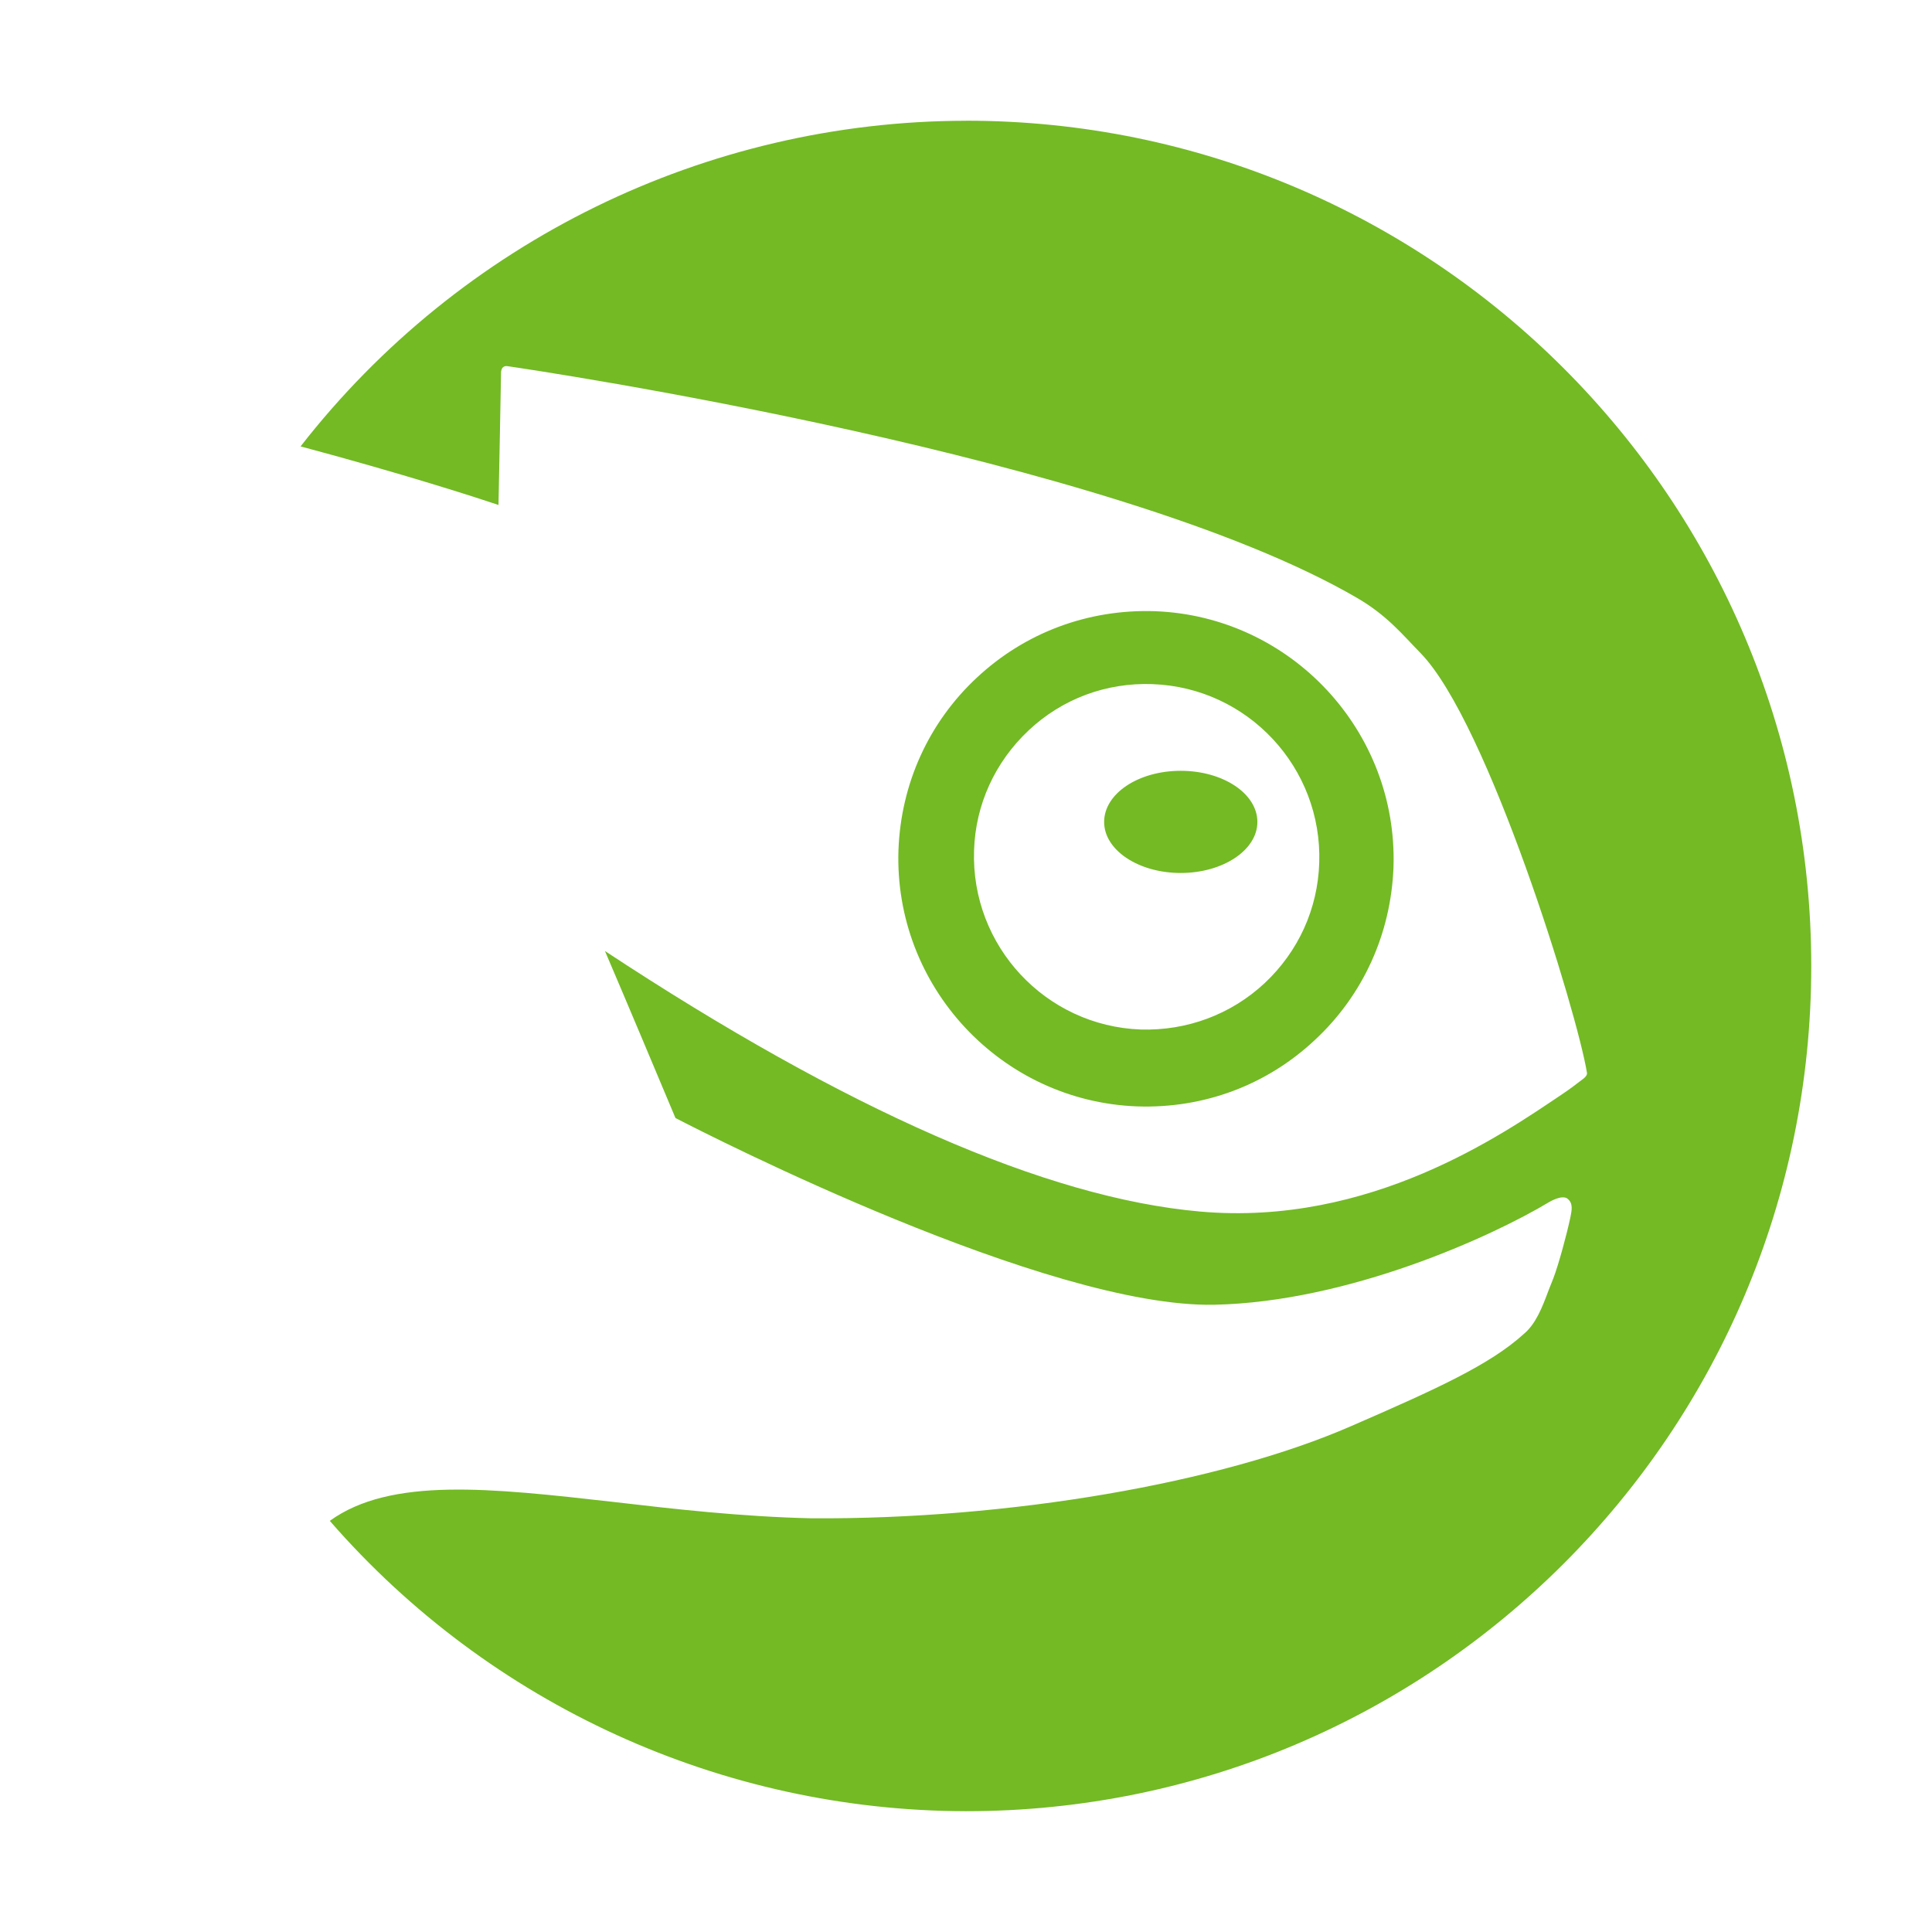
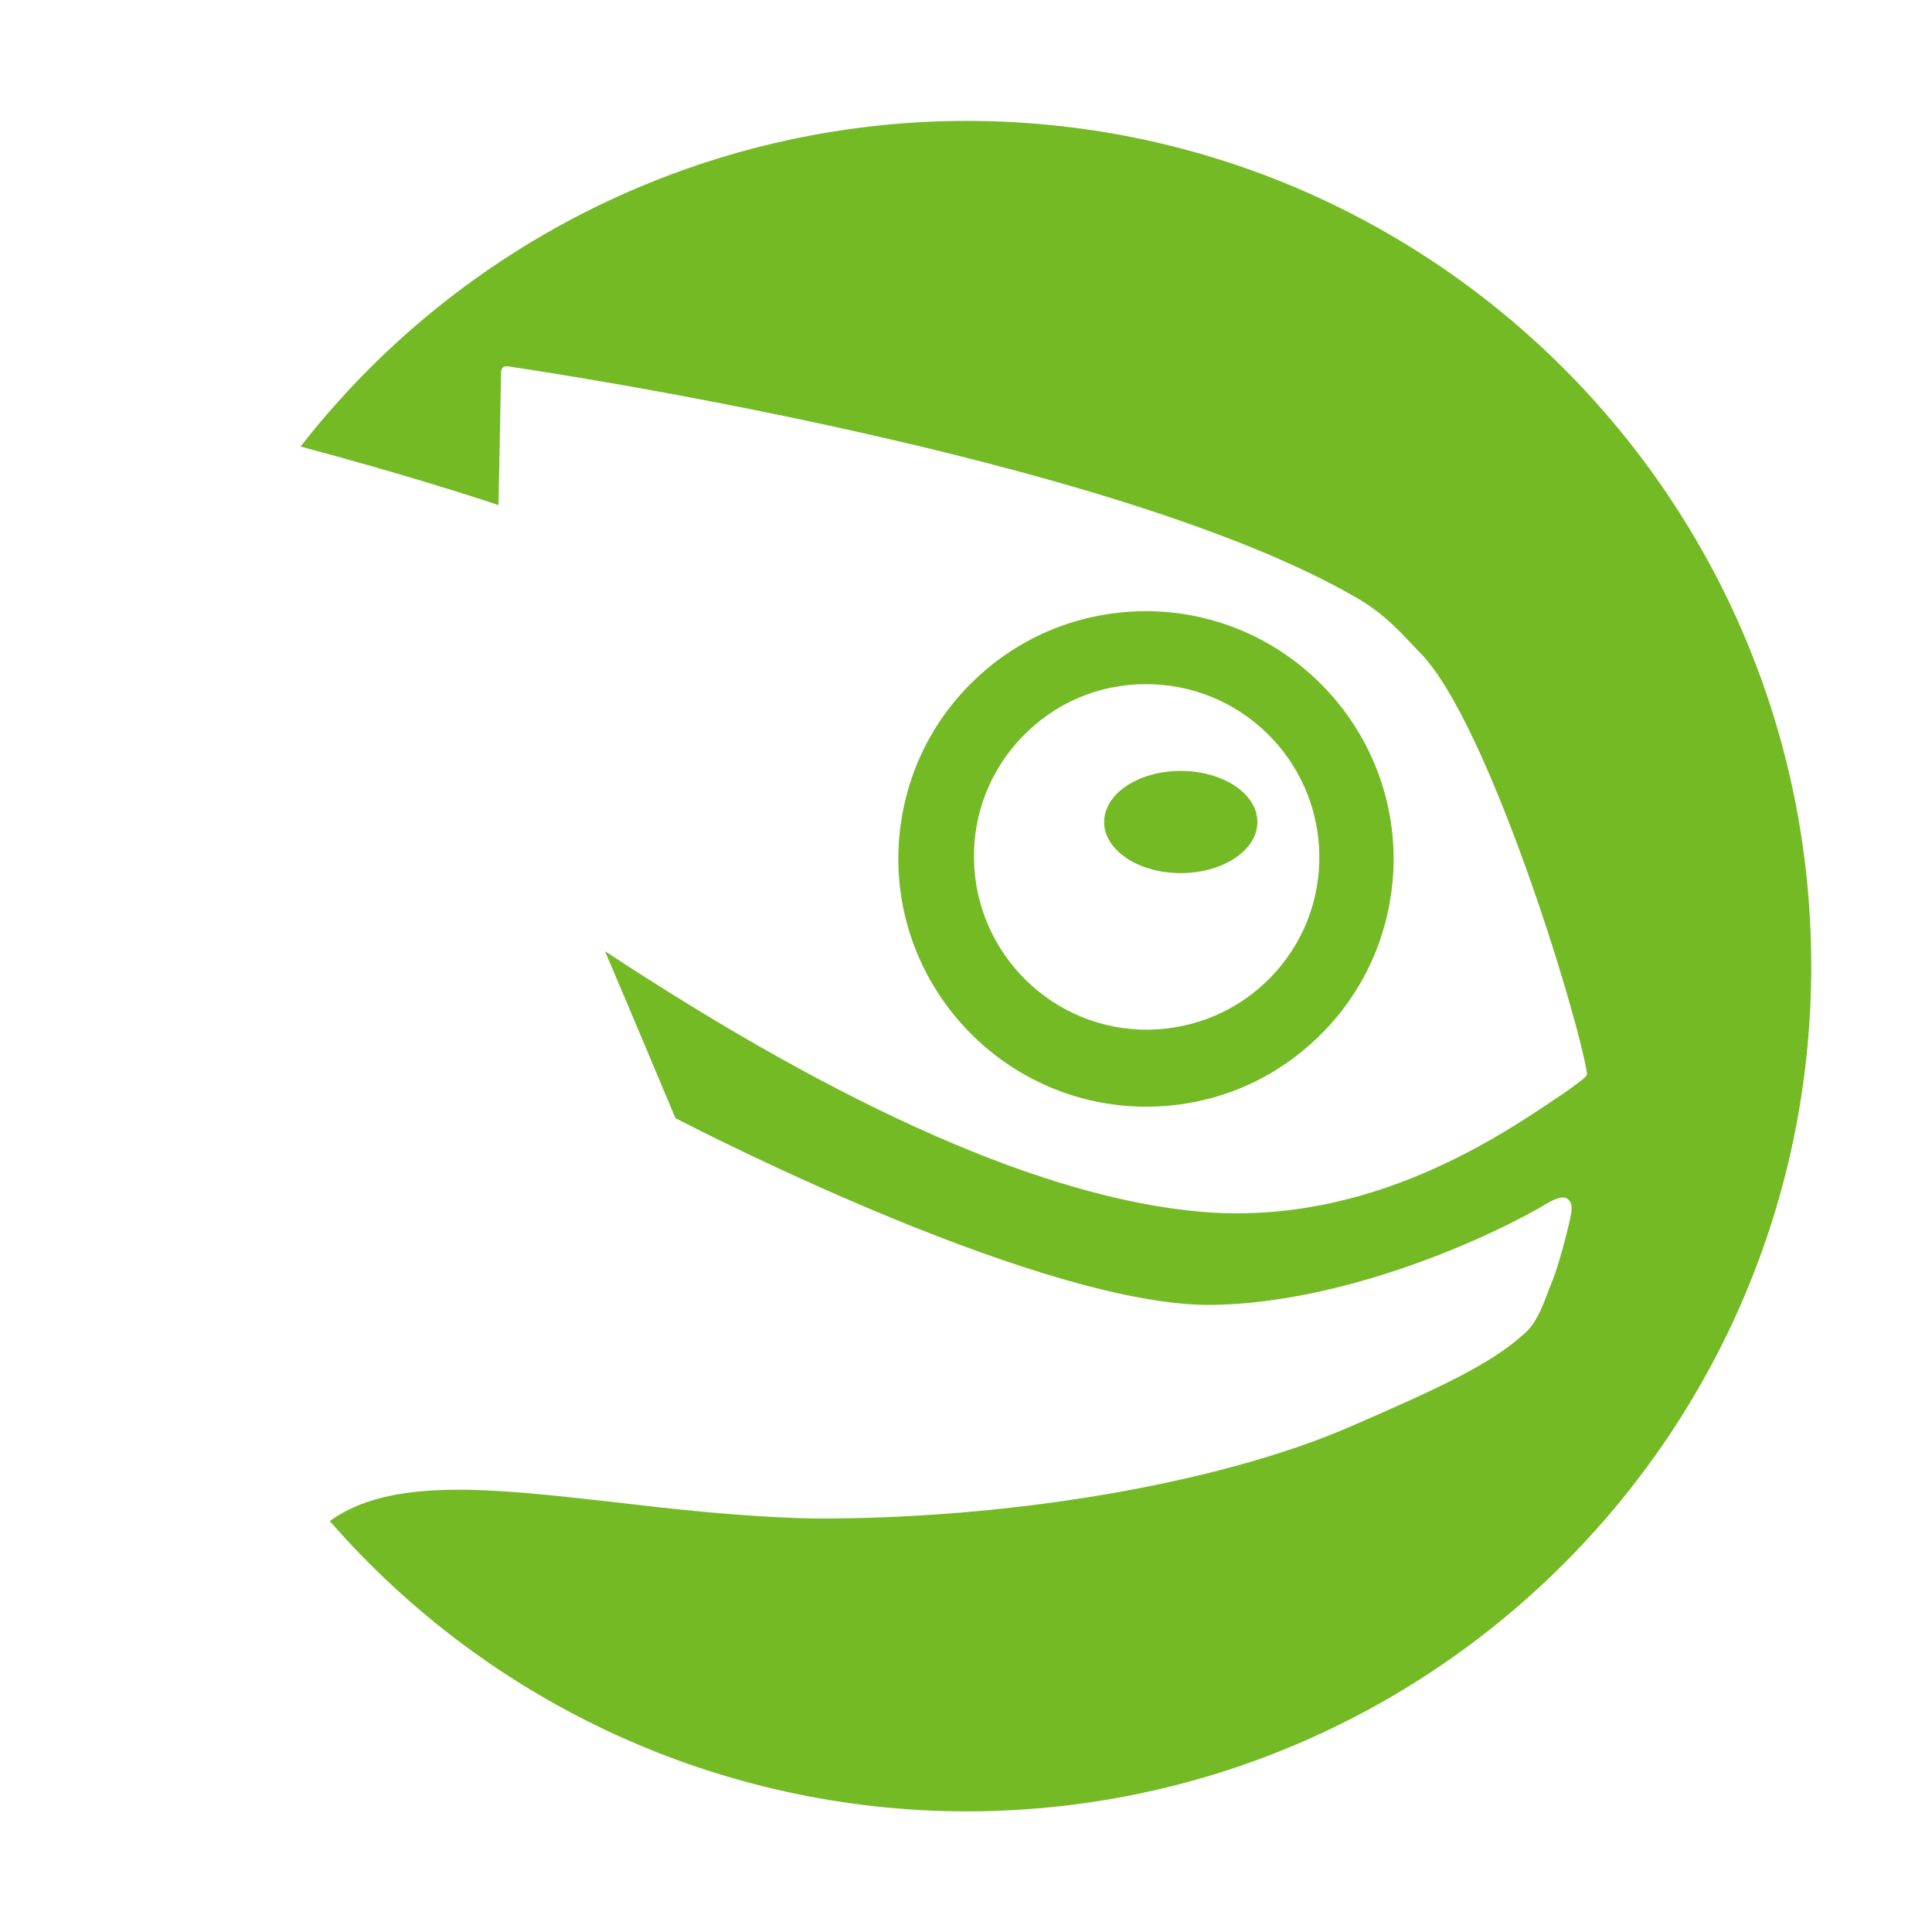
- <svg xmlns="http://www.w3.org/2000/svg" id="svg8" version="1.1" viewBox="0 0 256 256" height="256" width="256">
-   <defs id="defs2" />
-   <g transform="matrix(7,0,0,6.999974,16,-7617.608)" id="layer1" style="fill:#73ba25;fill-opacity:1">
-     <g style="fill:#73ba25;fill-opacity:1" transform="matrix(0.2645833,0,0,0.2645833,-10.59062,-38.47304)" id="g838">
-       <circle r="0" cy="3582.83" cx="507.464" id="path872" style="opacity:0.3;fill:#73ba25;fill-opacity:1;stroke:none;stroke-width:1.906;stroke-miterlimit:4;stroke-dasharray:none;stroke-opacity:1" />
-       <path id="path819" d="m 100.5,4267.059 a 60.472,60.472 0 0 0 -47.607,23.299 c 7.376,1.971 12.597,3.664 14.16,4.189 0.025,-0.959 0.184,-9.539 0.184,-9.539 0,0 0.02,-0.196 0.125,-0.299 0.135,-0.132 0.33,-0.092 0.33,-0.092 1.94,0.281 43.348,6.419 60.802,16.59 2.155,1.261 3.219,2.602 4.549,3.961 4.825,4.99 11.2,25.739 11.885,30.018 0.027,0.168 -0.181,0.351 -0.27,0.42 h -0.002 c -0.496,0.387 -1.036,0.789 -1.576,1.148 -4.13,2.771 -13.644,9.431 -25.851,8.344 -10.965,-0.97 -25.29,-7.26 -42.56,-18.639 1.698,3.976 3.371,7.963 5.045,11.949 2.501,1.299 26.641,13.6 38.554,13.359 9.596,-0.2 19.859,-4.88 23.965,-7.352 0,0 0.902,-0.544 1.295,-0.24 0.429,0.332 0.311,0.84 0.209,1.359 -0.253,1.179 -0.828,3.329 -1.219,4.35 l -0.33,0.832 c -0.47,1.259 -0.921,2.43 -1.791,3.15 -2.419,2.199 -6.279,3.949 -12.328,6.578 -9.35,4.09 -24.519,6.691 -38.603,6.602 -5.044,-0.112 -9.918,-0.672 -14.197,-1.172 -8.782,-0.992 -15.928,-1.796 -20.285,1.355 a 60.472,60.472 0 0 0 45.517,20.773 60.472,60.472 0 0 0 60.472,-60.473 60.472,60.472 0 0 0 -60.472,-60.473 z m 13.488,35.088 c -4.733,-0.151 -9.247,1.519 -12.707,4.75 -3.459,3.22 -5.438,7.61 -5.613,12.34 -0.327,9.758 7.334,17.98 17.084,18.34 4.755,0.16 9.258,-1.512 12.719,-4.762 3.45,-3.21 5.429,-7.6 5.613,-12.33 0.335,-9.749 -7.335,-17.989 -17.096,-18.338 z m -0.148,5.219 c 6.821,0.242 12.161,5.972 11.932,12.791 -0.105,3.288 -1.493,6.337 -3.902,8.598 -2.413,2.25 -5.567,3.42 -8.877,3.32 -6.805,-0.251 -12.146,-5.988 -11.916,-12.809 0.1,-3.301 1.515,-6.349 3.914,-8.6 2.399,-2.25 5.538,-3.42 8.85,-3.301 z m 2.021,6.201 c -3.031,0 -5.478,1.631 -5.478,3.66 0,2.01 2.448,3.65 5.478,3.65 3.029,0 5.486,-1.641 5.486,-3.65 0,-2.029 -2.456,-3.66 -5.486,-3.66 z" style="opacity:1;fill:#73ba25;fill-opacity:1;stroke:none;stroke-width:1.906;stroke-miterlimit:4;stroke-dasharray:none;stroke-opacity:1" />
-     </g>
+ <svg xmlns="http://www.w3.org/2000/svg" width="256" height="256" viewBox="0 0 256 256">
+   <g style="fill:#73ba25;fill-opacity:1">
+     <path d="M100.5 4267.059a60.47 60.47 0 0 0-47.607 23.299c7.376 1.97 12.597 3.664 14.16 4.19.025-.96.184-9.54.184-9.54s.02-.196.125-.299c.135-.131.33-.092.33-.092 1.94.281 43.348 6.42 60.802 16.59 2.156 1.261 3.22 2.602 4.549 3.961 4.825 4.99 11.2 25.74 11.885 30.018.027.168-.181.35-.27.42h-.002c-.496.387-1.035.789-1.576 1.148-4.13 2.771-13.645 9.431-25.851 8.344-10.965-.97-25.29-7.26-42.56-18.639 1.697 3.976 3.37 7.964 5.044 11.95 2.501 1.298 26.64 13.6 38.555 13.359 9.596-.2 19.859-4.88 23.964-7.352 0 0 .903-.543 1.295-.24.43.332.31.84.21 1.36-.253 1.178-.828 3.328-1.22 4.349l-.33.832c-.47 1.26-.92 2.43-1.79 3.15-2.42 2.2-6.28 3.95-12.329 6.579-9.35 4.09-24.519 6.69-38.603 6.601-5.044-.112-9.918-.672-14.197-1.172-8.782-.991-15.928-1.796-20.285 1.356a60.47 60.47 0 0 0 45.517 20.773 60.47 60.47 0 0 0 60.472-60.472 60.47 60.47 0 0 0-60.472-60.473m13.488 35.088c-4.733-.151-9.246 1.52-12.707 4.75-3.458 3.22-5.438 7.61-5.613 12.34-.327 9.758 7.334 17.98 17.084 18.34 4.755.16 9.258-1.512 12.719-4.762 3.45-3.21 5.429-7.6 5.613-12.33.335-9.75-7.335-17.99-17.096-18.338m-.148 5.219c6.82.242 12.161 5.972 11.932 12.79-.106 3.29-1.493 6.338-3.903 8.598-2.413 2.25-5.567 3.42-8.877 3.32-6.805-.25-12.145-5.987-11.916-12.808.1-3.3 1.515-6.35 3.914-8.6s5.539-3.42 8.85-3.3m2.021 6.2c-3.03 0-5.478 1.632-5.478 3.661 0 2.01 2.448 3.65 5.478 3.65s5.487-1.64 5.487-3.65c0-2.03-2.456-3.66-5.487-3.66" style="opacity:1;fill:#73ba25;fill-opacity:1;stroke:none;stroke-width:1.906;stroke-miterlimit:4;stroke-dasharray:none;stroke-opacity:1" transform="translate(-58.134 -7886.918)scale(1.85208)" />
  </g>
</svg>
